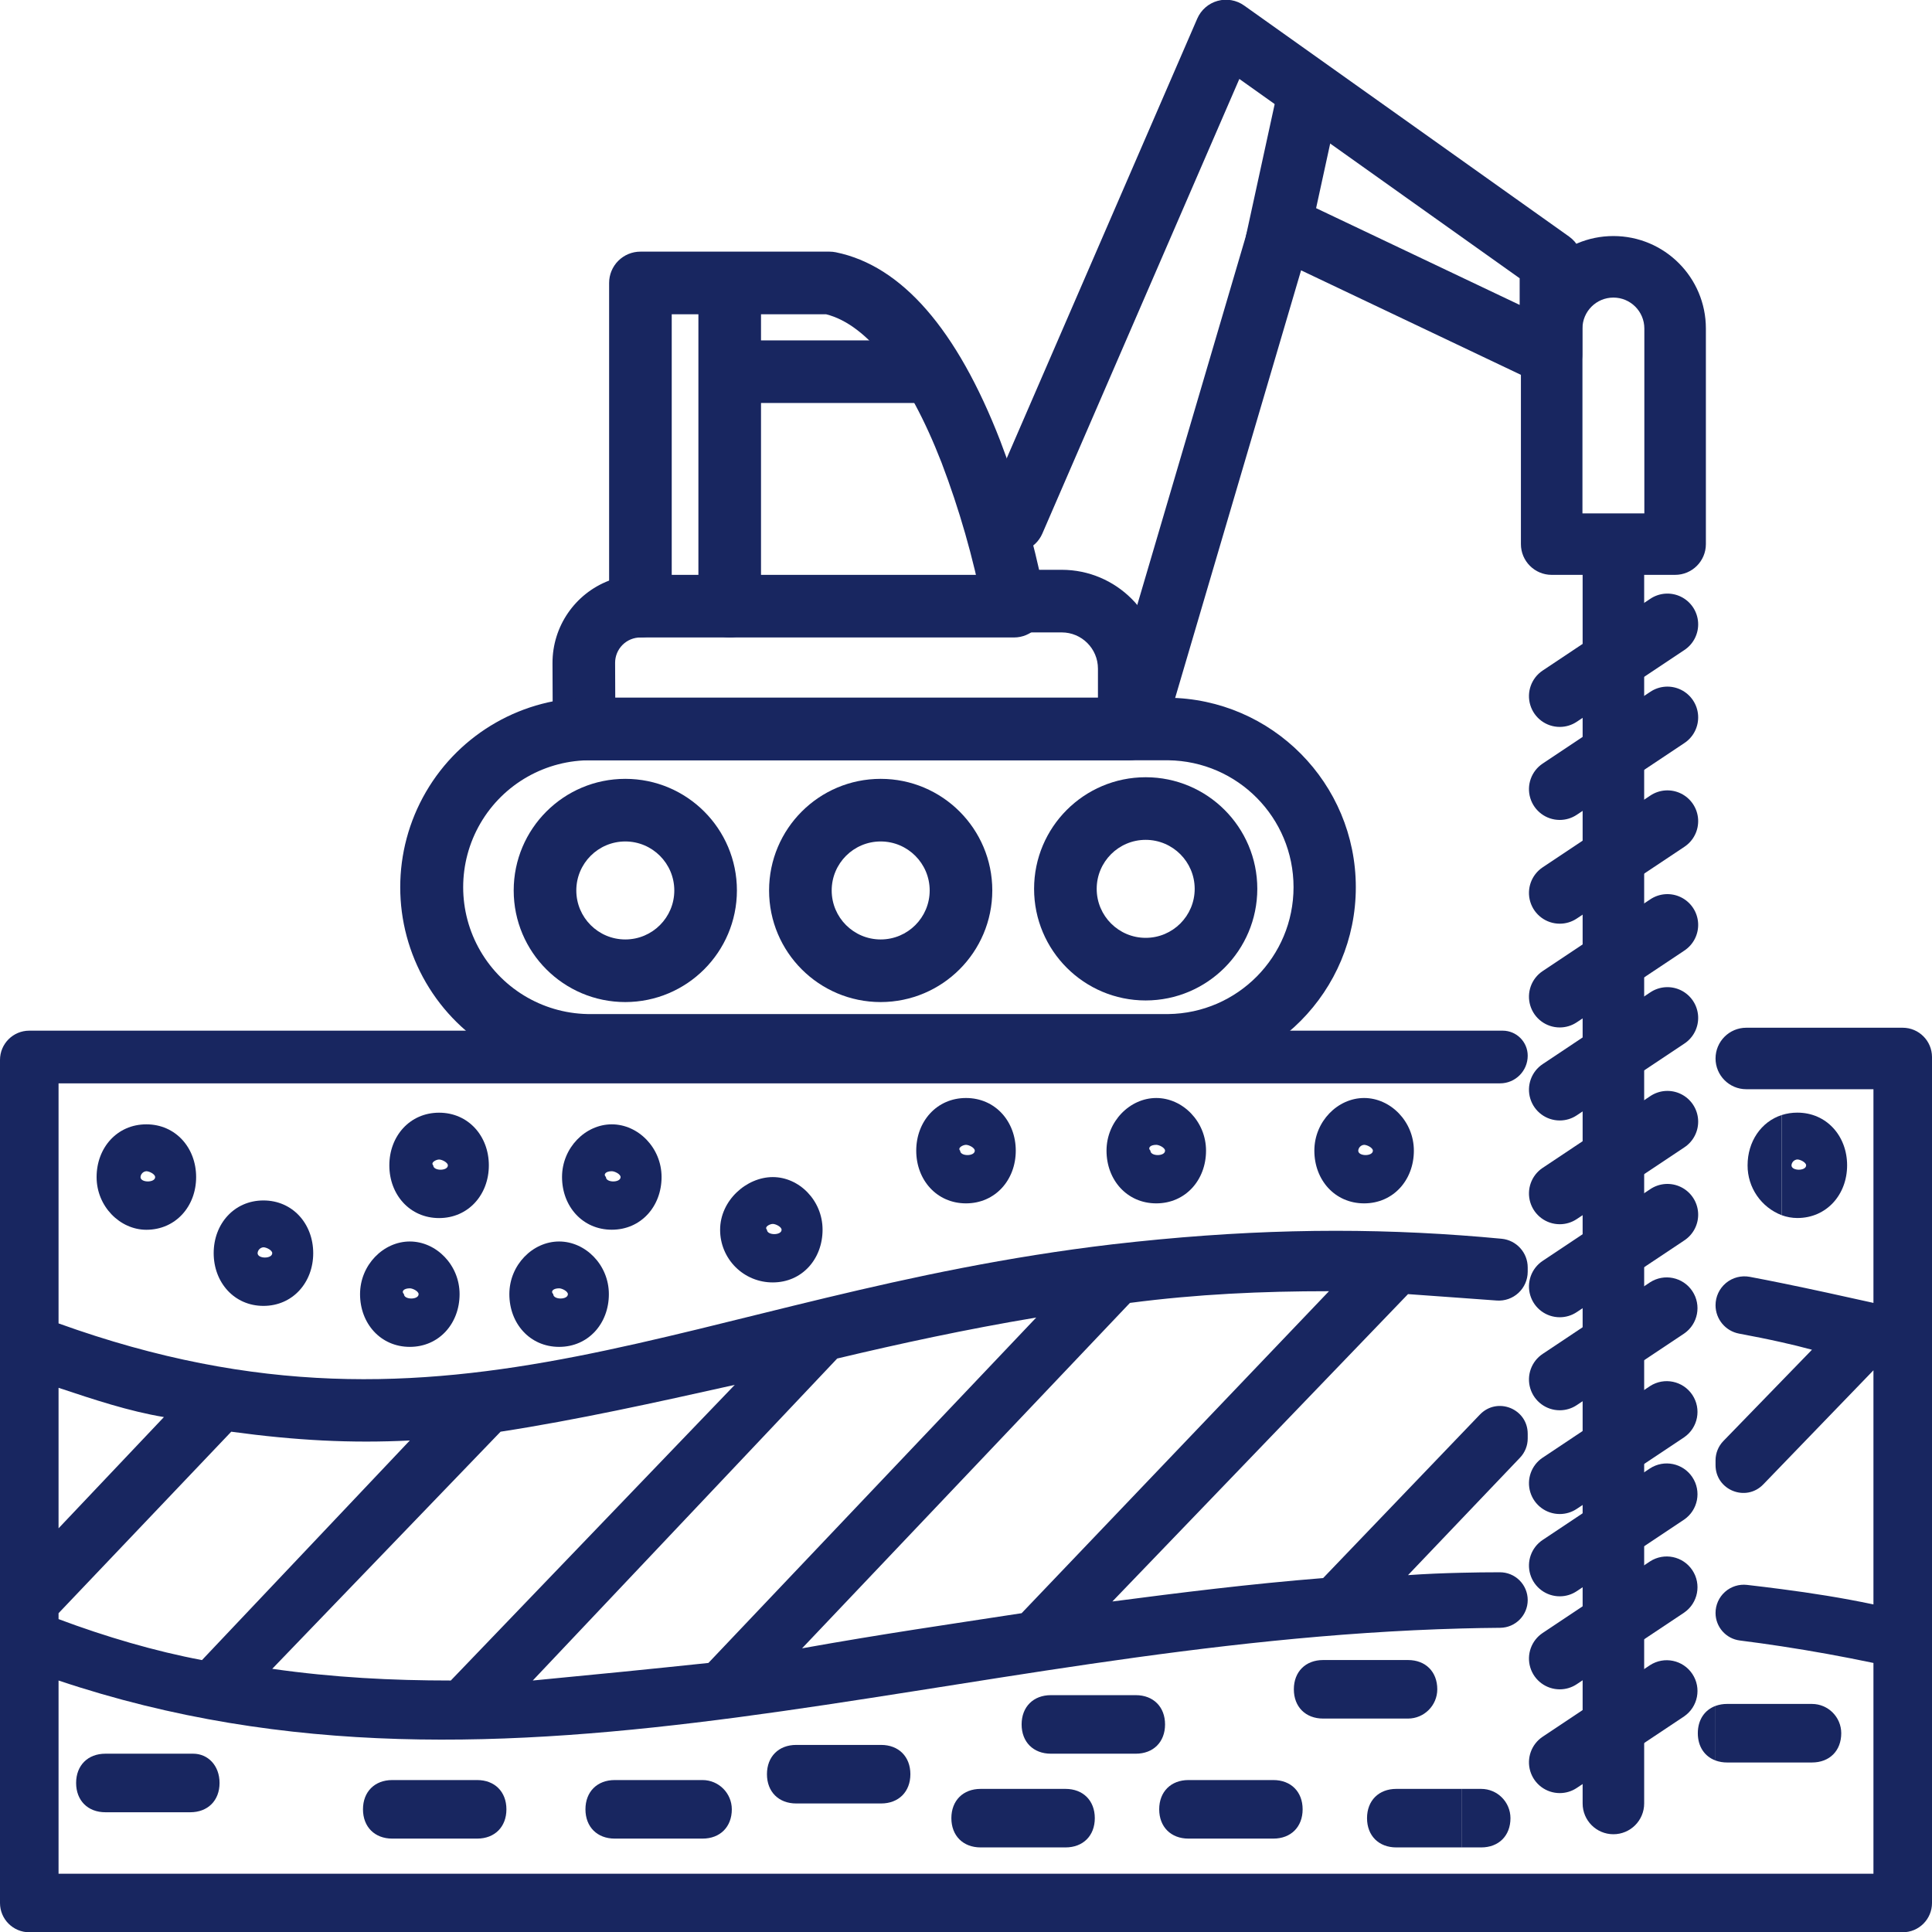
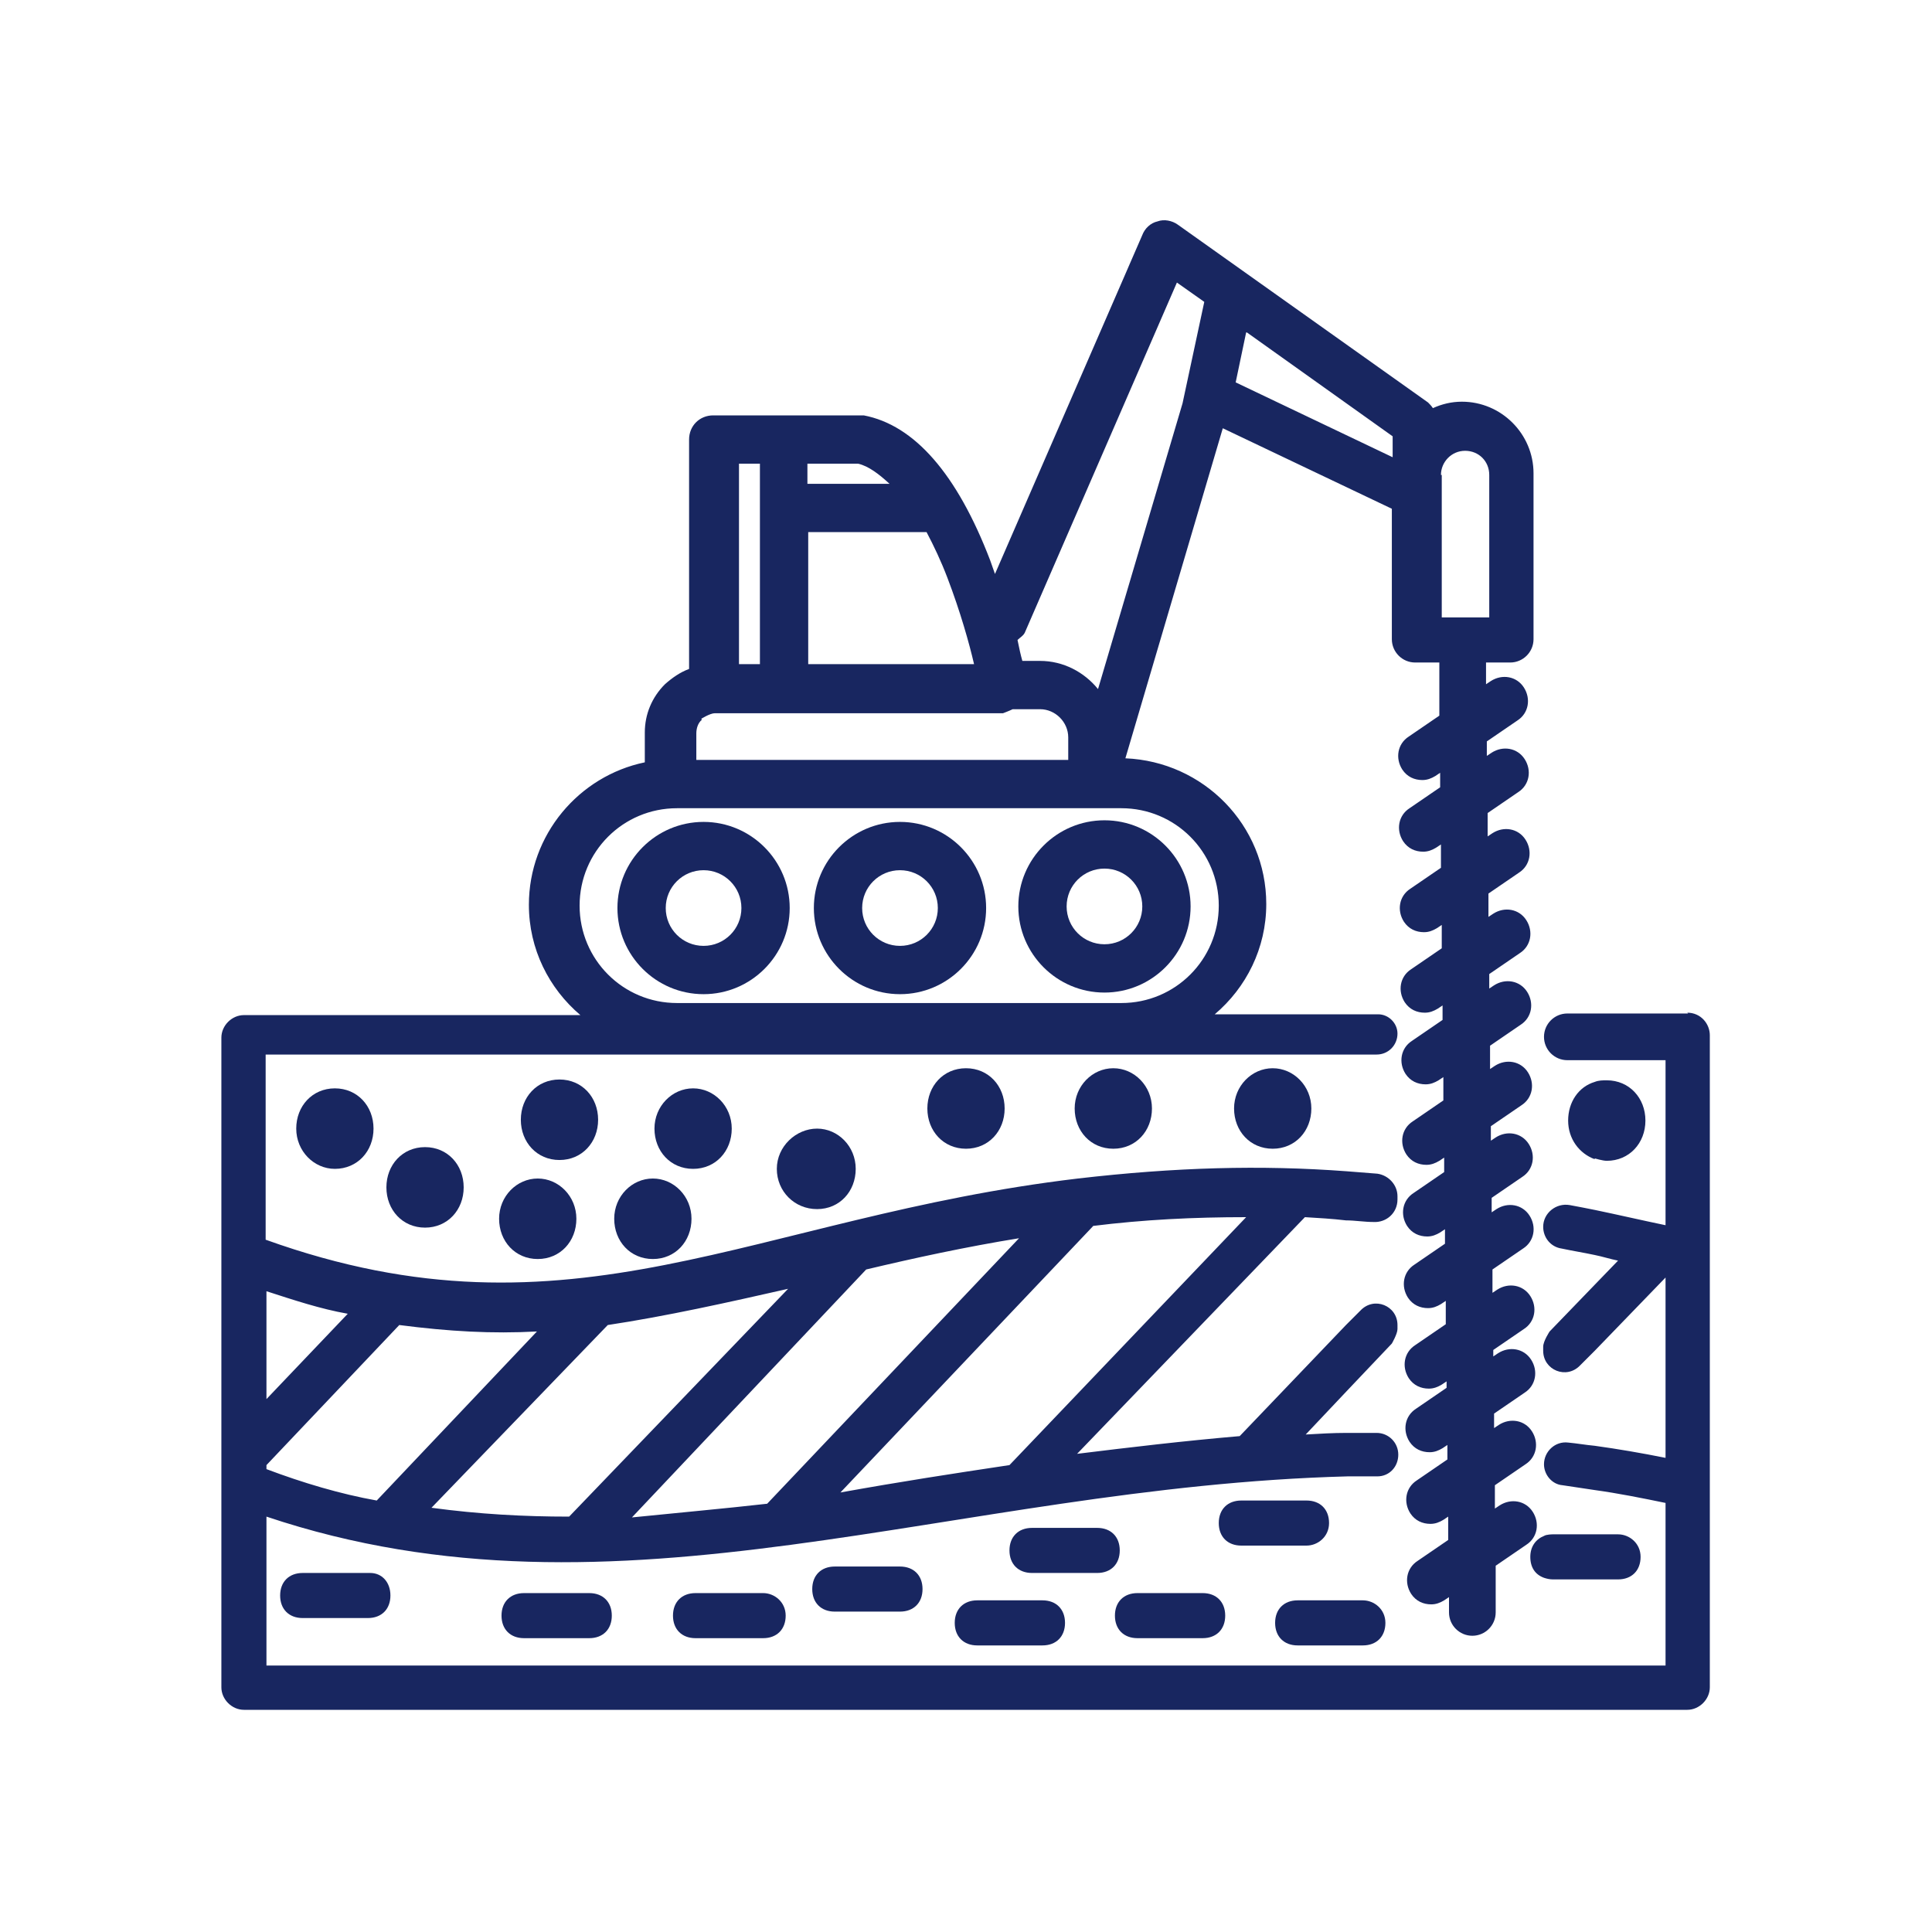
- <svg xmlns="http://www.w3.org/2000/svg" id="Capa_1" data-name="Capa 1" viewBox="0 0 1080 1080">
+ <svg xmlns="http://www.w3.org/2000/svg" id="Capa_1" data-name="Capa 1" viewBox="0 0 24 24">
  <defs>
-     <style>.cls-1{fill:#182660;}.cls-2{fill:none;}</style>
+     <style>
+       .cls-1 {
+         fill: none;
+       }
+ 
+       .cls-2 {
+         fill: #182660;
+       }
+     </style>
  </defs>
-   <path class="cls-1" d="M634.62,421.45A17.53,17.53,0,0,1,617.82,399l81.7-277.42a17.5,17.5,0,0,1,24.3-10.87L849.5,170.45v-14.9L692.8,44.13,582.68,298.26a17.5,17.5,0,0,1-32.12-13.92L669.28,10.39a17.5,17.5,0,0,1,26.2-7.3L877.14,132.25a17.51,17.51,0,0,1,7.36,14.27v51.62a17.5,17.5,0,0,1-25,15.81L727.31,151.12,651.4,408.89A17.52,17.52,0,0,1,634.62,421.45Z" />
-   <path class="cls-1" d="M631.26,425H326.5A17.5,17.5,0,0,1,309,407.61l-.15-36.89a49.26,49.26,0,0,1,31.65-46.17V158.17a17.49,17.49,0,0,1,17.5-17.5H463.71a18,18,0,0,1,3.5.35c36.8,7.5,67.73,43,91.93,105.39a524.67,524.67,0,0,1,21.72,72.11h12.66a55.3,55.3,0,0,1,55.24,55.24v33.78A17.5,17.5,0,0,1,631.26,425ZM343.93,390H613.76V373.76a20.26,20.26,0,0,0-20.24-20.24h-26.9a17.49,17.49,0,0,1-17.22-14.41,494.23,494.23,0,0,0-23.07-80.51c-18.61-47.82-41.48-77.16-64.56-82.93H375.5V338.85a17.49,17.49,0,0,1-17.5,17.5,14.15,14.15,0,0,0-14.15,14.22Z" />
-   <path class="cls-1" d="M566.83,356.35H357.63a17.5,17.5,0,0,1,0-35h209.2a17.5,17.5,0,0,1,0,35Z" />
-   <path class="cls-1" d="M407.91,356.35a17.5,17.5,0,0,1-17.5-17.5V158.39a17.5,17.5,0,1,1,35,0V338.85A17.49,17.49,0,0,1,407.91,356.35Z" />
-   <path class="cls-1" d="M518.34,225.27H408.81a17.5,17.5,0,0,1,0-35H518.34a17.5,17.5,0,0,1,0,35Z" />
-   <path class="cls-1" d="M713.63,153a17.5,17.5,0,0,1-17.11-21.22l18-82.6a17.5,17.5,0,0,1,34.21,7.44l-18,82.6A17.5,17.5,0,0,1,713.63,153Z" />
-   <path class="cls-1" d="M653,601.91H330.7a105.94,105.94,0,1,1,0-211.87H653a105.94,105.94,0,0,1,0,211.87ZM330.7,425a70.94,70.94,0,1,0,0,141.87H653A70.94,70.94,0,0,0,653,425Z" />
-   <path class="cls-1" d="M349.55,560.16a62.39,62.39,0,1,1,62.39-62.39A62.46,62.46,0,0,1,349.55,560.16Zm0-89.78a27.39,27.39,0,1,0,27.39,27.39A27.42,27.42,0,0,0,349.55,470.38Z" />
-   <path class="cls-1" d="M492.31,560.16a62.39,62.39,0,1,1,62.39-62.39A62.46,62.46,0,0,1,492.31,560.16Zm0-89.78a27.39,27.39,0,1,0,27.39,27.39A27.42,27.42,0,0,0,492.31,470.38Z" />
-   <path class="cls-1" d="M640.45,559.26a62.39,62.39,0,1,1,62.39-62.39A62.47,62.47,0,0,1,640.45,559.26Zm0-89.78a27.39,27.39,0,1,0,27.39,27.39A27.43,27.43,0,0,0,640.45,469.48Z" />
-   <path class="cls-1" d="M936.4,321.35h-69a17.2,17.2,0,0,1-17.2-17.2V183.65a51.7,51.7,0,0,1,103.4,0v120.5A17.2,17.2,0,0,1,936.4,321.35ZM884.6,287h34.6V183.65a17.3,17.3,0,0,0-34.6,0Z" />
-   <path class="cls-1" d="M901.9,1025.35a17.2,17.2,0,0,1-17.2-17.2v-703a17.2,17.2,0,0,1,34.4,0v703A17.2,17.2,0,0,1,901.9,1025.35Z" />
-   <path class="cls-1" d="M871.92,406.35a17.2,17.2,0,0,1-9.56-31.51l60-40a17.2,17.2,0,1,1,19.08,28.62l-60,40A17.08,17.08,0,0,1,871.92,406.35Z" />
-   <path class="cls-1" d="M871.92,458.35a17.2,17.2,0,0,1-9.56-31.51l60-40a17.2,17.2,0,1,1,19.08,28.62l-60,40A17.08,17.08,0,0,1,871.92,458.35Z" />
-   <path class="cls-1" d="M871.92,516.35a17.2,17.2,0,0,1-9.56-31.51l60-40a17.2,17.2,0,1,1,19.08,28.62l-60,40A17.08,17.08,0,0,1,871.92,516.35Z" />
-   <path class="cls-1" d="M871.92,574.35a17.2,17.2,0,0,1-9.56-31.51l60-40a17.2,17.2,0,1,1,19.08,28.62l-60,40A17.08,17.08,0,0,1,871.92,574.35Z" />
-   <path class="cls-1" d="M871.92,626.35a17.2,17.2,0,0,1-9.56-31.51l60-40a17.2,17.2,0,1,1,19.08,28.62l-60,40A17.08,17.08,0,0,1,871.92,626.35Z" />
-   <path class="cls-1" d="M871.92,684.35a17.2,17.2,0,0,1-9.56-31.51l60-40a17.2,17.2,0,1,1,19.08,28.62l-60,40A17.08,17.08,0,0,1,871.92,684.35Z" />
-   <path class="cls-1" d="M871.92,736.35a17.2,17.2,0,0,1-9.56-31.51l60-40a17.2,17.2,0,1,1,19.08,28.62l-60,40A17.08,17.08,0,0,1,871.92,736.35Z" />
-   <path class="cls-1" d="M871.92,788.35a17.2,17.2,0,0,1-9.56-31.51l60-40a17.2,17.2,0,0,1,19.08,28.62l-60,40A17.08,17.08,0,0,1,871.92,788.35Z" />
-   <path class="cls-1" d="M871.92,846.35a17.2,17.2,0,0,1-9.56-31.51l60-40a17.2,17.2,0,0,1,19.08,28.62l-60,40A17.08,17.08,0,0,1,871.92,846.35Z" />
-   <path class="cls-1" d="M871.92,892.35a17.2,17.2,0,0,1-9.56-31.51l60-40a17.2,17.2,0,0,1,19.08,28.62l-60,40A17.08,17.08,0,0,1,871.92,892.35Z" />
-   <path class="cls-1" d="M871.92,944.35a17.2,17.2,0,0,1-9.56-31.51l60-40a17.2,17.2,0,0,1,19.08,28.62l-60,40A17.08,17.08,0,0,1,871.92,944.35Z" />
-   <path class="cls-1" d="M871.92,1002.35a17.2,17.2,0,0,1-9.56-31.51l60-40a17.2,17.2,0,0,1,19.08,28.62l-60,40A17.08,17.08,0,0,1,871.92,1002.35Z" />
-   <path class="cls-2" d="M540,640c-1.64,0-4.91,1.63-3.27,3.27,0,3.27,8.18,3.27,8.18,0C544.91,641.6,541.64,640,540,640Z" />
-   <path class="cls-2" d="M432,684.15c-1.64,0-4.91,1.64-3.27,3.27,0,3.27,8.18,3.27,8.18,0C436.91,685.79,433.64,684.15,432,684.15Z" />
-   <path class="cls-2" d="M342,654.69c-3.27,0-4.91,1.64-3.27,3.28,0,3.27,8.18,3.27,8.18,0C346.91,656.33,343.64,654.69,342,654.69Z" />
-   <path class="cls-2" d="M646.36,640c-3.27,0-4.91,1.63-3.27,3.27,0,3.27,8.18,3.27,8.18,0C651.27,641.6,648,640,646.36,640Z" />
-   <path class="cls-2" d="M147.27,697.24a3.52,3.52,0,0,0-3.27,3.27c0,3.28,8.18,3.28,8.18,0C152.18,698.88,148.91,697.24,147.27,697.24Z" />
-   <path class="cls-2" d="M312.55,720.15c-3.28,0-4.91,1.64-3.28,3.27,0,3.27,8.18,3.27,8.18,0C317.45,721.79,314.18,720.15,312.55,720.15Z" />
-   <path class="cls-2" d="M81.82,654.69A3.52,3.52,0,0,0,78.55,658c0,3.27,8.18,3.27,8.18,0C86.73,656.33,83.45,654.69,81.82,654.69Z" />
-   <path class="cls-2" d="M762.55,640a3.52,3.52,0,0,0-3.28,3.27c0,3.27,8.18,3.27,8.18,0C767.45,641.6,764.18,640,762.55,640Z" />
-   <path class="cls-2" d="M245.45,648.15c-1.63,0-4.9,1.64-3.27,3.27,0,3.27,8.18,3.27,8.18,0C250.36,649.79,247.09,648.15,245.45,648.15Z" />
-   <path class="cls-2" d="M252,939.42,410.73,774.15c-44.18,9.82-88.37,19.64-130.91,26.18L152.18,932.88C186.55,937.79,219.27,939.42,252,939.42Z" />
-   <path class="cls-2" d="M787.09,880.51c10-.71,19.94-1.1,29.91-1.33v-30Z" />
-   <path class="cls-2" d="M787.09,723.42,621.82,895.24c37.63-4.91,76.91-9.82,117.82-13.09L817,801.47v-75.9Z" />
-   <path class="cls-2" d="M229.09,805.24c-32.73,1.64-63.82,0-99.82-4.91L32.73,901.79v3.27c26.18,9.82,54,18,80.18,22.91Z" />
-   <path class="cls-2" d="M396,929.6,579.27,736.51C540,743.06,502.36,751.24,468,759.42l-170.18,180Q349.36,934.52,396,929.6Z" />
-   <path class="cls-2" d="M571.09,901.79l171.82-180c-37.64,0-73.64,1.63-111.27,6.54L448.36,921.42C494.18,913.24,528.55,908.33,571.09,901.79Z" />
-   <path class="cls-2" d="M229.09,720.15c-3.27,0-4.91,1.64-3.27,3.27,0,3.27,8.18,3.27,8.18,0C234,721.79,230.73,720.15,229.09,720.15Z" />
-   <path class="cls-2" d="M32.73,775.79v78.54l58.91-62.18C72,788.88,52.36,782.33,32.73,775.79Z" />
-   <path class="cls-2" d="M1012.91,754.51c-5.64-1.53-11.27-2.9-16.91-4.16v21.58Z" />
-   <path class="cls-2" d="M1004.73,622c16.36,0,27.82,13.09,27.82,29.45s-11.46,29.46-27.82,29.46a25.54,25.54,0,0,1-8.73-1.57v38c17.09,3.48,34.18,7.26,51.27,11.06V608.88H996v14.43A28.4,28.4,0,0,1,1004.73,622Z" />
-   <path class="cls-2" d="M1009.64,651.42c0-1.63-3.28-3.27-4.91-3.27a3.53,3.53,0,0,0-3.28,3.27C1001.45,654.69,1009.64,654.69,1009.64,651.42Z" />
-   <path class="cls-2" d="M32.73,605.6V739.79C255.27,820,386.18,723.42,621.82,695.6c71-8.19,132.9-9.54,195.18-5v-85Zm49.09,81.82C67.09,687.42,54,674.33,54,658s11.45-29.46,27.82-29.46S109.64,641.6,109.64,658,98.18,687.42,81.82,687.42ZM147.27,730c-16.36,0-27.82-13.09-27.82-29.46s11.46-29.45,27.82-29.45,27.82,13.09,27.82,29.45S163.64,730,147.27,730Zm81.82,22.91c-16.36,0-27.82-13.09-27.82-29.46S214.36,694,229.09,694s27.82,13.09,27.82,29.45S245.45,752.88,229.09,752.88Zm16.36-72c-16.36,0-27.81-13.09-27.81-29.46S229.09,622,245.45,622s27.82,13.09,27.82,29.45S261.82,680.88,245.45,680.88Zm67.1,72c-16.37,0-27.82-13.09-27.82-29.46S297.82,694,312.55,694s27.81,13.09,27.81,29.45S328.91,752.88,312.55,752.88ZM342,687.42c-16.36,0-27.82-13.09-27.82-29.45s13.09-29.46,27.82-29.46S369.82,641.6,369.82,658,358.36,687.42,342,687.42Zm90,29.46a29.33,29.33,0,0,1-29.45-29.46c0-16.36,14.72-29.45,29.45-29.45s27.82,13.09,27.82,29.45S448.36,716.88,432,716.88Zm108-44.19c-16.36,0-27.82-13.09-27.82-29.45s11.46-29.45,27.82-29.45,27.82,13.09,27.82,29.45S556.36,672.69,540,672.69Zm106.36,0c-16.36,0-27.81-13.09-27.81-29.45s13.09-29.45,27.81-29.45,27.82,13.09,27.82,29.45S662.73,672.69,646.36,672.69Zm116.19,0c-16.37,0-27.82-13.09-27.82-29.45s13.09-29.45,27.82-29.45,27.81,13.09,27.81,29.45S778.91,672.69,762.55,672.69Z" />
-   <path class="cls-1" d="M108,980.33H58.91c-9.82,0-16.36,6.55-16.36,16.36s6.54,16.37,16.36,16.37h47.45c9.82,0,16.37-6.55,16.37-16.37S116.18,980.33,108,980.33Z" />
-   <path class="cls-1" d="M266.73,995.06H219.27c-9.82,0-16.36,6.54-16.36,16.36s6.54,16.37,16.36,16.37h47.46c9.82,0,16.36-6.55,16.36-16.37S276.55,995.06,266.73,995.06Z" />
-   <path class="cls-1" d="M711.82,995.06H664.36c-9.81,0-16.36,6.54-16.36,16.36s6.55,16.37,16.36,16.37h47.46c9.82,0,16.36-6.55,16.36-16.37S721.64,995.06,711.82,995.06Z" />
-   <path class="cls-1" d="M949.09,968.88c0,7.46,3.79,13,9.91,15.26V953.61C952.88,955.85,949.09,961.42,949.09,968.88Z" />
-   <path class="cls-1" d="M780.55,1000c-9.82,0-16.37,6.54-16.37,16.36s6.55,16.36,16.37,16.36H817V1000Z" />
-   <path class="cls-1" d="M492.55,975.42H445.09c-9.82,0-16.36,6.55-16.36,16.37s6.54,16.36,16.36,16.36h47.46c9.81,0,16.36-6.55,16.36-16.36S502.36,975.42,492.55,975.42Z" />
-   <path class="cls-1" d="M595.64,1000H548.18c-9.82,0-16.36,6.54-16.36,16.36s6.54,16.36,16.36,16.36h47.46c9.81,0,16.36-6.54,16.36-16.36S605.45,1000,595.64,1000Z" />
-   <path class="cls-1" d="M392.73,995.06H343.64c-9.82,0-16.37,6.54-16.37,16.36s6.55,16.37,16.37,16.37h49.09c9.82,0,16.36-6.55,16.36-16.37A16.39,16.39,0,0,0,392.73,995.06Z" />
-   <path class="cls-1" d="M634.91,947.6H587.45c-9.81,0-16.36,6.55-16.36,16.37s6.55,16.36,16.36,16.36h47.46c9.82,0,16.36-6.54,16.36-16.36S644.73,947.6,634.91,947.6Z" />
-   <path class="cls-1" d="M803.45,944.33c0-9.82-6.54-16.36-16.36-16.36H739.64c-9.82,0-16.37,6.54-16.37,16.36s6.55,16.36,16.37,16.36h47.45A16.39,16.39,0,0,0,803.45,944.33Z" />
-   <path class="cls-1" d="M81.82,628.51C65.45,628.51,54,641.6,54,658s13.09,29.45,27.82,29.45c16.36,0,27.82-13.09,27.82-29.45S98.18,628.51,81.82,628.51ZM78.55,658a3.52,3.52,0,0,1,3.27-3.28c1.63,0,4.91,1.64,4.91,3.28C86.73,661.24,78.55,661.24,78.55,658Z" />
-   <path class="cls-1" d="M147.27,671.06c-16.36,0-27.82,13.09-27.82,29.45S130.91,730,147.27,730s27.82-13.09,27.82-29.46S163.64,671.06,147.27,671.06ZM144,700.51a3.52,3.52,0,0,1,3.27-3.27c1.64,0,4.91,1.64,4.91,3.27C152.18,703.79,144,703.79,144,700.51Z" />
-   <path class="cls-1" d="M432,658c-14.73,0-29.45,13.09-29.45,29.45A29.33,29.33,0,0,0,432,716.88c16.36,0,27.82-13.09,27.82-29.46S446.73,658,432,658Zm-3.27,29.45c-1.64-1.63,1.63-3.27,3.27-3.27s4.91,1.64,4.91,3.27C436.91,690.69,428.73,690.69,428.73,687.42Z" />
-   <path class="cls-1" d="M540,613.79c-16.36,0-27.82,13.09-27.82,29.45s11.46,29.45,27.82,29.45,27.82-13.09,27.82-29.45S556.36,613.79,540,613.79Zm-3.27,29.45c-1.64-1.64,1.63-3.27,3.27-3.27s4.91,1.63,4.91,3.27C544.91,646.51,536.73,646.51,536.73,643.24Z" />
-   <path class="cls-1" d="M646.36,613.79c-14.72,0-27.81,13.09-27.81,29.45s11.45,29.45,27.81,29.45,27.82-13.09,27.82-29.45S661.09,613.79,646.36,613.79Zm-3.27,29.45c-1.64-1.64,0-3.27,3.27-3.27,1.64,0,4.91,1.63,4.91,3.27C651.27,646.51,643.09,646.51,643.09,643.24Z" />
-   <path class="cls-1" d="M762.55,613.79c-14.73,0-27.82,13.09-27.82,29.45s11.45,29.45,27.82,29.45,27.81-13.09,27.81-29.45S777.27,613.79,762.55,613.79Zm-3.28,29.45a3.52,3.52,0,0,1,3.28-3.27c1.63,0,4.9,1.63,4.9,3.27C767.45,646.51,759.27,646.51,759.27,643.24Z" />
-   <path class="cls-1" d="M1032.55,651.42c0-16.36-11.46-29.45-27.82-29.45a28.4,28.4,0,0,0-8.73,1.34v56a25.54,25.54,0,0,0,8.73,1.57C1021.09,680.88,1032.55,667.79,1032.55,651.42Zm-31.1,0a3.53,3.53,0,0,1,3.28-3.27c1.63,0,4.91,1.64,4.91,3.27C1009.64,654.69,1001.45,654.69,1001.45,651.42Z" />
-   <path class="cls-1" d="M245.45,622c-16.36,0-27.81,13.09-27.81,29.45s11.45,29.46,27.81,29.46,27.82-13.09,27.82-29.46S261.82,622,245.45,622Zm-3.27,29.45c-1.63-1.63,1.64-3.27,3.27-3.27s4.91,1.64,4.91,3.27C250.36,654.69,242.18,654.69,242.18,651.42Z" />
-   <path class="cls-1" d="M229.09,694c-14.73,0-27.82,13.09-27.82,29.45s11.46,29.46,27.82,29.46,27.82-13.09,27.82-29.46S243.82,694,229.09,694Zm-3.27,29.45c-1.64-1.63,0-3.27,3.27-3.27,1.64,0,4.91,1.64,4.91,3.27C234,726.69,225.82,726.69,225.82,723.42Z" />
-   <path class="cls-1" d="M312.55,694c-14.73,0-27.82,13.09-27.82,29.45s11.45,29.46,27.82,29.46,27.81-13.09,27.81-29.46S327.27,694,312.55,694Zm-3.28,29.45c-1.63-1.63,0-3.27,3.28-3.27,1.63,0,4.9,1.64,4.9,3.27C317.45,726.69,309.27,726.69,309.27,723.42Z" />
-   <path class="cls-1" d="M342,628.51c-14.73,0-27.82,13.09-27.82,29.46s11.46,29.45,27.82,29.45,27.82-13.09,27.82-29.45S356.73,628.51,342,628.51ZM338.73,658c-1.64-1.64,0-3.28,3.27-3.28,1.64,0,4.91,1.64,4.91,3.28C346.91,661.24,338.73,661.24,338.73,658Z" />
-   <path class="cls-1" d="M1063.64,574.51H976.18A17.18,17.18,0,0,0,959,591.69h0a17.19,17.19,0,0,0,17.18,17.19h71.09V728.33c-17.09-3.8-34.18-7.58-51.27-11.06q-8.94-1.83-17.87-3.51A16.14,16.14,0,0,0,959,729.63h0a16.15,16.15,0,0,0,13.16,15.87c8,1.49,15.9,3.06,23.84,4.85,5.64,1.26,11.27,2.63,16.91,4.16L996,771.93l-32.62,33.61A15.52,15.52,0,0,0,959,816.35V819c0,14,17,20.83,26.69,10.78L996,819.1,1047.27,766V896.88c-17.51-3.69-34.5-6.34-51.27-8.53q-9.74-1.27-19.39-2.38A15.79,15.79,0,0,0,959,901.65h0a15.53,15.53,0,0,0,13.62,15.4q11.68,1.47,23.38,3.26,25.63,3.91,51.27,9.29v117.82H32.73v-108C288.2,1025.1,530.33,918,817,910.33q10.79-.29,21.66-.38A15.51,15.51,0,0,0,854,894.43h0a15.52,15.52,0,0,0-15.62-15.52q-10.7,0-21.38.27c-10,.23-19.94.62-29.91,1.33L817,849.14l32.71-34.3A15.55,15.55,0,0,0,854,804.13v-2.64c0-14-17-20.83-26.72-10.74L817,801.47l-77.36,80.68c-40.91,3.27-80.19,8.18-117.82,13.09L787.09,723.42,817,725.57,836.66,727A16.15,16.15,0,0,0,854,710.91v-2.37a16.12,16.12,0,0,0-14.57-16.07q-11.25-1.07-22.43-1.88c-62.28-4.53-124.17-3.18-195.18,5C386.18,723.42,255.27,820,32.73,739.79V605.6H838.55A15.45,15.45,0,0,0,854,590.15h0a14,14,0,0,0-14-14H16.36A16.37,16.37,0,0,0,0,592.51v471.28a16.37,16.37,0,0,0,16.36,16.36H1063.64a16.37,16.37,0,0,0,16.36-16.36V590.88A16.4,16.4,0,0,0,1063.64,574.51Zm-432,153.82c37.63-4.91,73.63-6.54,111.27-6.54l-171.82,180c-42.54,6.54-76.91,11.45-122.73,19.63Zm-52.37,8.18L396,929.6q-46.63,4.92-98.18,9.82L468,759.42C502.36,751.24,540,743.06,579.27,736.51ZM410.73,774.15,252,939.42c-32.73,0-65.45-1.63-99.82-6.54L279.82,800.33C322.36,793.79,366.55,784,410.73,774.15Zm-378,1.64c19.63,6.54,39.27,13.09,58.91,16.36L32.73,854.33Zm0,126,96.54-101.46c36,4.91,67.09,6.55,99.82,4.91L112.91,928c-26.18-4.91-54-13.09-80.18-22.91Z" />
-   <path class="cls-1" d="M817,1000v32.72h11c9.82,0,16.36-6.54,16.36-16.36A16.39,16.39,0,0,0,828,1000Z" />
-   <path class="cls-1" d="M996,985.24h16.91c9.82,0,16.36-6.55,16.36-16.36a16.4,16.4,0,0,0-16.36-16.37H965.45a18.65,18.65,0,0,0-6.45,1.1v30.53a18.65,18.65,0,0,0,6.45,1.1Z" />
-   <path class="cls-1" d="M996,623.31c-11.56,3.74-19.09,14.85-19.09,28.11A29.72,29.72,0,0,0,996,679.31Z" />
+   <path class="cls-1" d="M8.74,11.75c.26,0,.47-.21.47-.47s-.21-.47-.47-.47-.47.21-.47.47.21.47.47.47Z" />
+   <path class="cls-1" d="M11.18,11.75c.26,0,.47-.21.47-.47s-.21-.47-.47-.47-.47.21-.47.47.21.47.47.47Z" />
+   <path class="cls-1" d="M12.92,8.21c.29,0,.54.14.72.35l1.05-3.55.27-1.26-.34-.24-1.89,4.35s-.06.06-.09.09c.02.1.05.18.06.26h.22Z" />
+   <path class="cls-1" d="M10.66,5.76h-.62v.25h1.02c-.13-.12-.26-.22-.39-.25Z" />
+   <path class="cls-1" d="M8.42,12.46h5.52c.67,0,1.21-.54,1.21-1.21s-.54-1.21-1.21-1.21h-5.52c-.67,0-1.21.54-1.21,1.21s.54,1.21,1.21,1.21ZM13.72,10.19c.59,0,1.07.48,1.07,1.07s-.48,1.07-1.07,1.07-1.07-.48-1.07-1.07.48-1.07,1.07-1.07ZM11.18,10.21c.59,0,1.07.48,1.07,1.07s-.48,1.07-1.07,1.07-1.07-.48-1.07-1.07.48-1.07,1.07-1.07ZM8.74,10.21c.59,0,1.07.48,1.07,1.07s-.48,1.07-1.07,1.07-1.07-.48-1.07-1.07.48-1.07,1.07-1.07Z" />
+   <path class="cls-1" d="M11.77,7.18c-.08-.21-.17-.4-.26-.57h-1.47v1.65h2.06c-.06-.26-.17-.66-.33-1.07Z" />
+   <path class="cls-1" d="M18.49,5.9c0-.16-.13-.3-.3-.3s-.3.13-.3.3v1.77h.59v-1.77Z" />
+   <path class="cls-1" d="M13.26,9.43v-.28c0-.19-.16-.35-.35-.35h-.34s-.07.05-.12.05h-3.58c-.06,0-.13.03-.17.07-.05.05-.07.11-.07.17v.33h4.62Z" />
+   <path class="cls-1" d="M13.72,11.73c.26,0,.47-.21.47-.47s-.21-.47-.47-.47-.47.21-.47.47.21.47.47.47Z" />
+   <polygon class="cls-1" points="17.3 5.42 15.49 4.13 15.35 4.75 17.3 5.67 17.3 5.42" />
+   <rect class="cls-1" x="9.18" y="5.76" width=".26" height="2.49" />
+   <path class="cls-2" d="M8.74,12.35c.59,0,1.07-.48,1.07-1.07s-.48-1.07-1.07-1.07-1.07.48-1.07,1.07.48,1.07,1.07,1.07ZM8.74,10.81c.26,0,.47.21.47.47s-.21.47-.47.47-.47-.21-.47-.47.21-.47.47-.47Z" />
+   <path class="cls-2" d="M11.18,12.35c.59,0,1.07-.48,1.07-1.07s-.48-1.07-1.07-1.07-1.07.48-1.07,1.07.48,1.07,1.07,1.07ZM11.18,10.81c.26,0,.47.21.47.47s-.21.47-.47.47-.47-.21-.47-.47.21-.47.47-.47Z" />
+   <path class="cls-2" d="M13.72,12.33c.59,0,1.07-.48,1.07-1.07s-.48-1.07-1.07-1.07-1.07.48-1.07,1.07.48,1.07,1.07,1.07ZM13.72,10.79c.26,0,.47.21.47.47s-.21.47-.47.47-.47-.21-.47-.47.21-.47.47-.47Z" />
+   <path class="cls-2" d="M3.76,19.54c-.17,0-.28.11-.28.28s.11.28.28.28h.81c.17,0,.28-.11.28-.28s-.11-.28-.25-.28h-.84Z" />
+   <path class="cls-2" d="M6.51,19.79c-.17,0-.28.11-.28.28s.11.28.28.28h.81c.17,0,.28-.11.28-.28s-.11-.28-.28-.28h-.81Z" />
+   <path class="cls-2" d="M14.13,20.35h.81c.17,0,.28-.11.28-.28s-.11-.28-.28-.28h-.81c-.17,0-.28.11-.28.28s.11.28.28.28Z" />
+   <path class="cls-2" d="M19.01,19.34c0,.13.06.22.17.26.03.01.07.02.11.02h.81c.17,0,.28-.11.28-.28s-.14-.28-.28-.28h-.81s-.08,0-.11.02c-.1.04-.17.13-.17.26Z" />
+   <path class="cls-2" d="M16.12,20.44h.81c.17,0,.28-.11.28-.28s-.14-.28-.28-.28h-.81c-.17,0-.28.11-.28.28s.11.28.28.28Z" />
+   <path class="cls-2" d="M10.37,19.46c-.17,0-.28.11-.28.28s.11.28.28.28h.81c.17,0,.28-.11.28-.28s-.11-.28-.28-.28h-.81Z" />
+   <path class="cls-2" d="M12.14,19.88c-.17,0-.28.11-.28.28s.11.28.28.28h.81c.17,0,.28-.11.28-.28s-.11-.28-.28-.28h-.81Z" />
+   <path class="cls-2" d="M8.64,19.79c-.17,0-.28.11-.28.28s.11.28.28.28h.84c.17,0,.28-.11.28-.28s-.14-.28-.28-.28h-.84Z" />
+   <path class="cls-2" d="M13.91,19.26c0-.17-.11-.28-.28-.28h-.81c-.17,0-.28.11-.28.28s.11.28.28.28h.81c.17,0,.28-.11.28-.28Z" />
+   <path class="cls-2" d="M16.23,19.2c.14,0,.28-.11.28-.28s-.11-.28-.28-.28h-.81c-.17,0-.28.11-.28.28s.11.28.28.28h.81Z" />
+   <path class="cls-2" d="M3.68,14.02c0,.28.22.5.48.5.28,0,.48-.22.48-.5s-.2-.5-.48-.5-.48.22-.48.5Z" />
+   <path class="cls-2" d="M4.8,14.75c0,.28.2.5.48.5s.48-.22.48-.5-.2-.5-.48-.5-.48.22-.48.5Z" />
+   <path class="cls-2" d="M9.65,14.52c0,.28.22.5.5.5s.48-.22.48-.5-.22-.5-.48-.5-.5.22-.5.5Z" />
+   <path class="cls-2" d="M11.52,13.77c0,.28.2.5.48.5s.48-.22.48-.5-.2-.5-.48-.5-.48.22-.48.5Z" />
+   <path class="cls-2" d="M13.35,13.77c0,.28.2.5.48.5s.48-.22.48-.5-.22-.5-.48-.5-.48.22-.48.5Z" />
+   <path class="cls-2" d="M15.33,13.77c0,.28.2.5.48.5s.48-.22.48-.5-.22-.5-.48-.5-.48.22-.48.5Z" />
+   <path class="cls-2" d="M7.43,13.91c0-.28-.2-.5-.48-.5s-.48.22-.48.5.2.5.48.5.48-.22.48-.5Z" />
+   <path class="cls-2" d="M6.2,15.14c0,.28.2.5.48.5s.48-.22.48-.5-.22-.5-.48-.5-.48.22-.48.5Z" />
+   <path class="cls-2" d="M7.63,15.14c0,.28.2.5.48.5s.48-.22.48-.5-.22-.5-.48-.5-.48.22-.48.5Z" />
+   <path class="cls-2" d="M9.09,14.02c0-.28-.22-.5-.48-.5s-.48.22-.48.5.2.5.48.5.48-.22.48-.5Z" />
+   <path class="cls-2" d="M19.81,14.39s.1.03.15.03c.28,0,.48-.22.48-.5s-.2-.5-.48-.5c-.05,0-.1,0-.15.02-.2.06-.33.25-.33.48s.14.41.33.48Z" />
+   <path class="cls-2" d="M20.97,12.59h-1.5c-.16,0-.29.13-.29.29s.13.29.29.29h1.22v2.05c-.29-.06-.59-.13-.88-.19-.1-.02-.2-.04-.31-.06-.17-.03-.33.1-.33.27,0,.13.09.25.23.27.14.03.27.05.41.08.1.02.19.05.29.07l-.29.3-.56.58s-.08.12-.08.19v.05c0,.24.29.36.46.18l.18-.18.88-.91v2.24c-.3-.06-.59-.11-.88-.15-.11-.01-.22-.03-.33-.04-.16-.02-.3.11-.3.27,0,.13.1.25.23.26.13.02.27.04.4.06.29.04.59.1.88.16v2.02H3.31v-1.85c4.38,1.47,8.52-.37,13.43-.5.12,0,.25,0,.37,0,.15,0,.26-.12.26-.27s-.12-.27-.27-.27c-.12,0-.24,0-.37,0-.17,0-.34.01-.51.02l.51-.54.56-.59s.07-.12.07-.18v-.05c0-.24-.29-.36-.46-.18l-.18.18-1.32,1.38c-.7.06-1.37.14-2.02.22l2.83-2.94c.17.01.34.02.51.04.11,0,.23.02.34.02.16.01.3-.11.3-.28v-.04c0-.14-.11-.26-.25-.28-.13-.01-.26-.02-.38-.03-1.07-.08-2.13-.05-3.34.09-4.04.48-6.28,2.13-10.09.76v-2.3h13.8c.15,0,.26-.12.26-.26,0-.13-.11-.24-.24-.24h-2.03c.39-.33.64-.82.64-1.37,0-.98-.78-1.77-1.75-1.81l1.21-4.1,2.1,1v1.62c0,.16.13.29.29.29h.3v.66l-.38.26c-.14.09-.17.27-.08.41.06.09.15.13.25.13.06,0,.11-.02.16-.05l.06-.04v.18l-.38.26c-.14.09-.17.27-.08.41.06.09.15.13.25.13.06,0,.11-.02.16-.05l.06-.04v.29l-.38.26c-.14.09-.17.27-.08.41.06.09.15.13.25.13.06,0,.11-.02.16-.05l.06-.04v.29l-.38.26c-.14.09-.17.27-.08.41.06.09.15.13.25.13.06,0,.11-.02.16-.05l.06-.04v.18l-.38.26c-.14.09-.17.27-.08.41.06.09.15.13.25.13.06,0,.11-.02.16-.05l.06-.04v.29l-.38.26c-.14.09-.17.27-.08.41.06.09.15.13.25.13.06,0,.11-.02.16-.05l.06-.04v.18l-.38.26c-.14.09-.17.27-.08.41.06.09.15.13.25.13.06,0,.11-.02.16-.05l.06-.04v.18l-.38.26c-.14.09-.17.27-.08.41.06.09.15.13.25.13.06,0,.11-.02.16-.05l.06-.04v.29l-.38.26c-.14.09-.17.27-.08.41.06.09.15.13.25.13.06,0,.11-.02.16-.05l.06-.04v.08l-.38.26c-.14.09-.17.27-.08.41.06.09.15.13.25.13.06,0,.11-.02.16-.05l.06-.04v.18l-.38.26c-.14.09-.17.27-.08.41.06.09.15.13.25.13.06,0,.11-.02.16-.05l.06-.04v.29l-.38.26c-.14.09-.17.27-.08.41.06.09.15.13.25.13.06,0,.11-.02.16-.05l.06-.04v.19c0,.16.13.29.29.29s.29-.13.29-.29v-.58l.38-.26c.14-.09.17-.27.08-.41-.09-.14-.27-.17-.41-.08l-.06.04v-.29l.38-.26c.14-.09.17-.27.08-.41-.09-.14-.27-.17-.41-.08l-.06.04v-.18l.38-.26c.14-.09.17-.27.08-.41-.09-.14-.27-.17-.41-.08l-.06.04v-.08l.38-.26c.14-.09.17-.27.08-.41-.09-.14-.27-.17-.41-.08l-.06.04v-.29l.38-.26c.14-.09.17-.27.08-.41-.09-.14-.27-.17-.41-.08l-.06.04v-.18l.38-.26c.14-.09.17-.27.08-.41-.09-.14-.27-.17-.41-.08l-.06.04v-.18l.38-.26c.14-.09.17-.27.08-.41-.09-.14-.27-.17-.41-.08l-.06.04v-.29l.38-.26c.14-.09.17-.27.08-.41-.09-.14-.27-.17-.41-.08l-.06.04v-.18l.38-.26c.14-.09.17-.27.08-.41-.09-.14-.27-.17-.41-.08l-.06.04v-.29l.38-.26c.14-.09.17-.27.08-.41-.09-.14-.27-.17-.41-.08l-.06.04v-.29l.38-.26c.14-.09.17-.27.08-.41-.09-.14-.27-.17-.41-.08l-.06.04v-.18l.38-.26c.14-.09.17-.27.08-.41-.09-.14-.27-.17-.41-.08l-.06.04v-.27h.3c.16,0,.29-.13.29-.29v-2.06c0-.49-.4-.89-.89-.89-.13,0-.25.03-.36.08-.02-.03-.04-.05-.06-.07l-3.11-2.21c-.07-.05-.17-.07-.25-.04-.09.02-.16.09-.19.17l-1.83,4.21c-.02-.06-.04-.11-.06-.17-.41-1.07-.94-1.68-1.57-1.8-.02,0-.04,0-.06,0h-1.81c-.17,0-.3.13-.3.3v2.85c-.11.04-.21.11-.3.19-.16.16-.25.37-.25.6v.37c-.82.17-1.44.9-1.44,1.77,0,.55.25,1.04.64,1.37H3.03c-.15,0-.28.13-.28.28v8.07c0,.15.13.28.28.28h17.93c.15,0,.28-.13.28-.28v-8.1c0-.14-.11-.28-.28-.28ZM17.9,5.9c0-.16.13-.3.3-.3s.3.13.3.3v1.77h-.59v-1.77ZM15.49,4.13l1.81,1.29v.26l-1.95-.93.13-.62ZM12.73,7.86l1.89-4.35.34.24-.27,1.26-1.05,3.55c-.17-.21-.43-.35-.72-.35h-.22c-.02-.07-.04-.16-.06-.26.03-.03.07-.05.09-.09ZM10.04,5.76h.62c.13.03.26.13.39.25h-1.02v-.25ZM10.04,6.61h1.47c.09.17.18.36.26.57.16.42.27.81.33,1.07h-2.06v-1.65ZM9.18,5.76h.26v2.49h-.26v-2.49ZM8.71,8.93s.11-.07.17-.07h3.58s.08-.03.12-.05h.34c.19,0,.35.16.35.35v.28h-4.62v-.33c0-.06.02-.13.07-.17ZM7.2,11.25c0-.67.54-1.21,1.21-1.21h5.52c.67,0,1.21.54,1.21,1.21s-.54,1.21-1.21,1.21h-5.52c-.67,0-1.21-.54-1.21-1.21ZM13.57,15.23c.64-.08,1.26-.11,1.91-.11l-2.94,3.08c-.73.11-1.32.2-2.1.34l3.14-3.31ZM12.67,15.37l-3.14,3.31c-.53.06-1.09.11-1.68.17l2.91-3.08c.59-.14,1.23-.28,1.91-.39ZM9.79,16.01l-2.72,2.83c-.56,0-1.12-.03-1.71-.11l2.19-2.27c.73-.11,1.49-.28,2.24-.45ZM3.31,16.04c.34.11.67.22,1.01.28l-1.01,1.06v-1.35ZM3.31,18.2l1.65-1.74c.62.08,1.15.11,1.71.08l-1.99,2.1c-.45-.08-.92-.22-1.37-.39v-.06Z" />
</svg>
